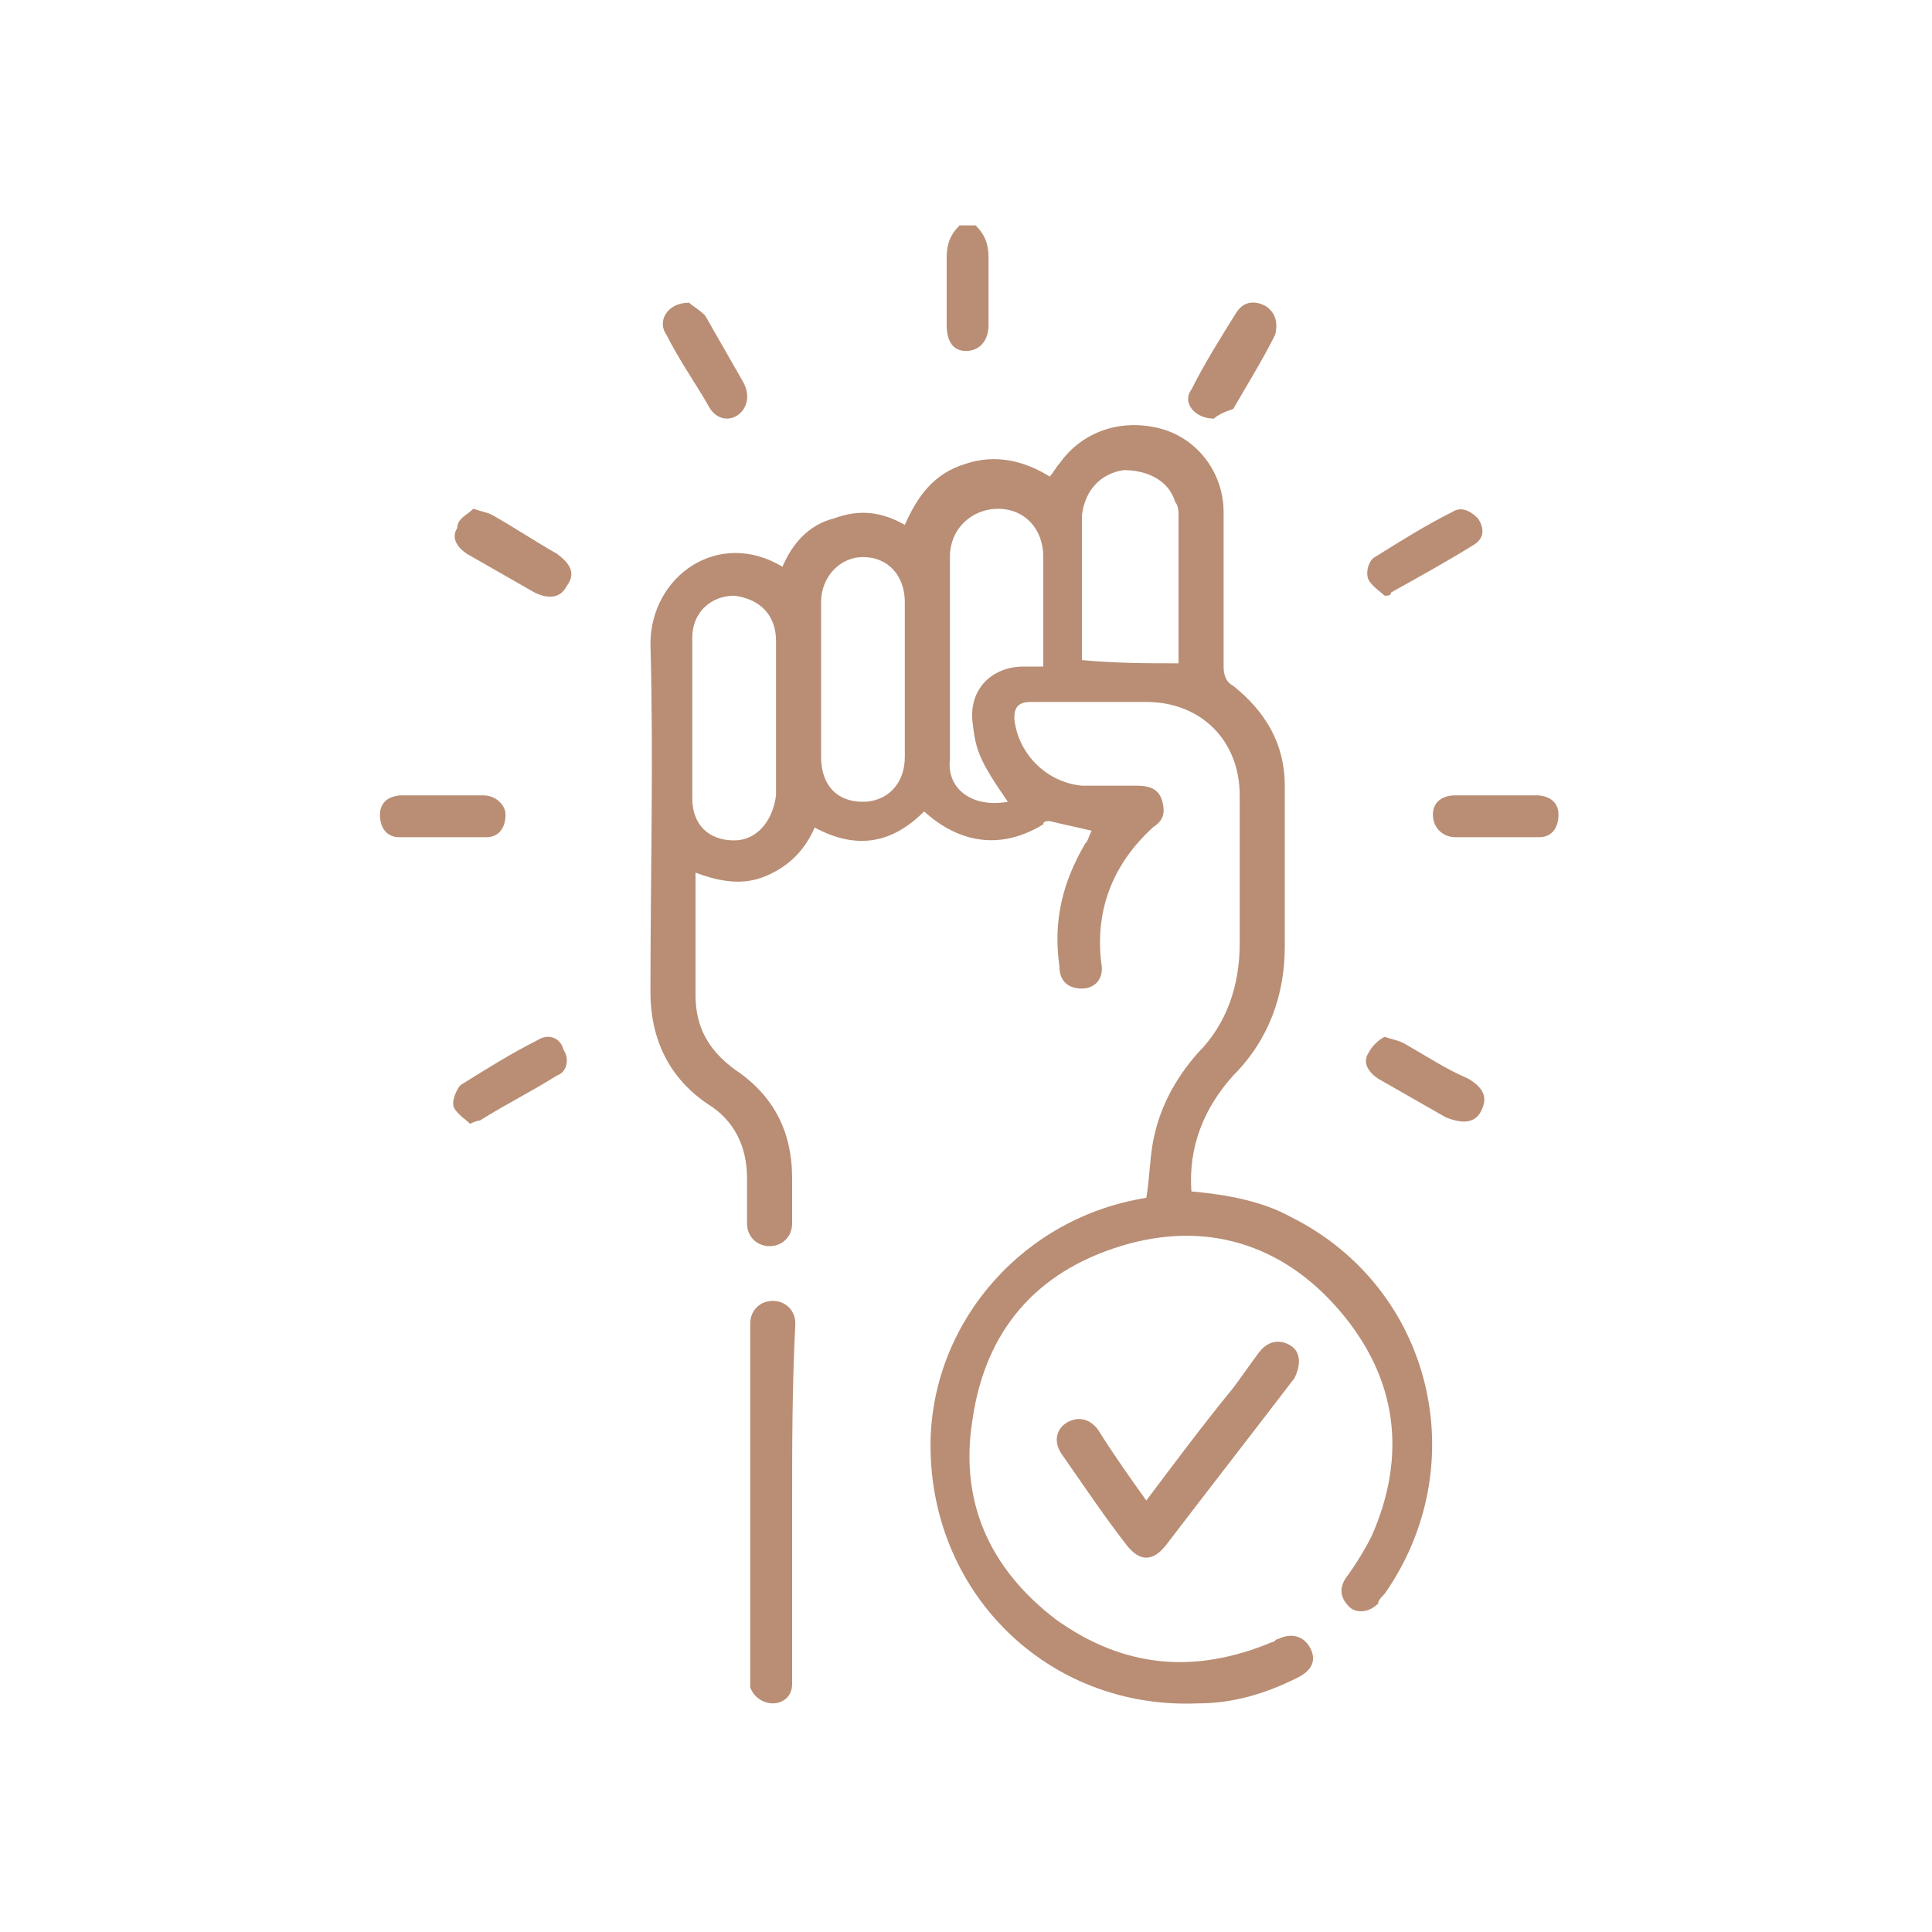
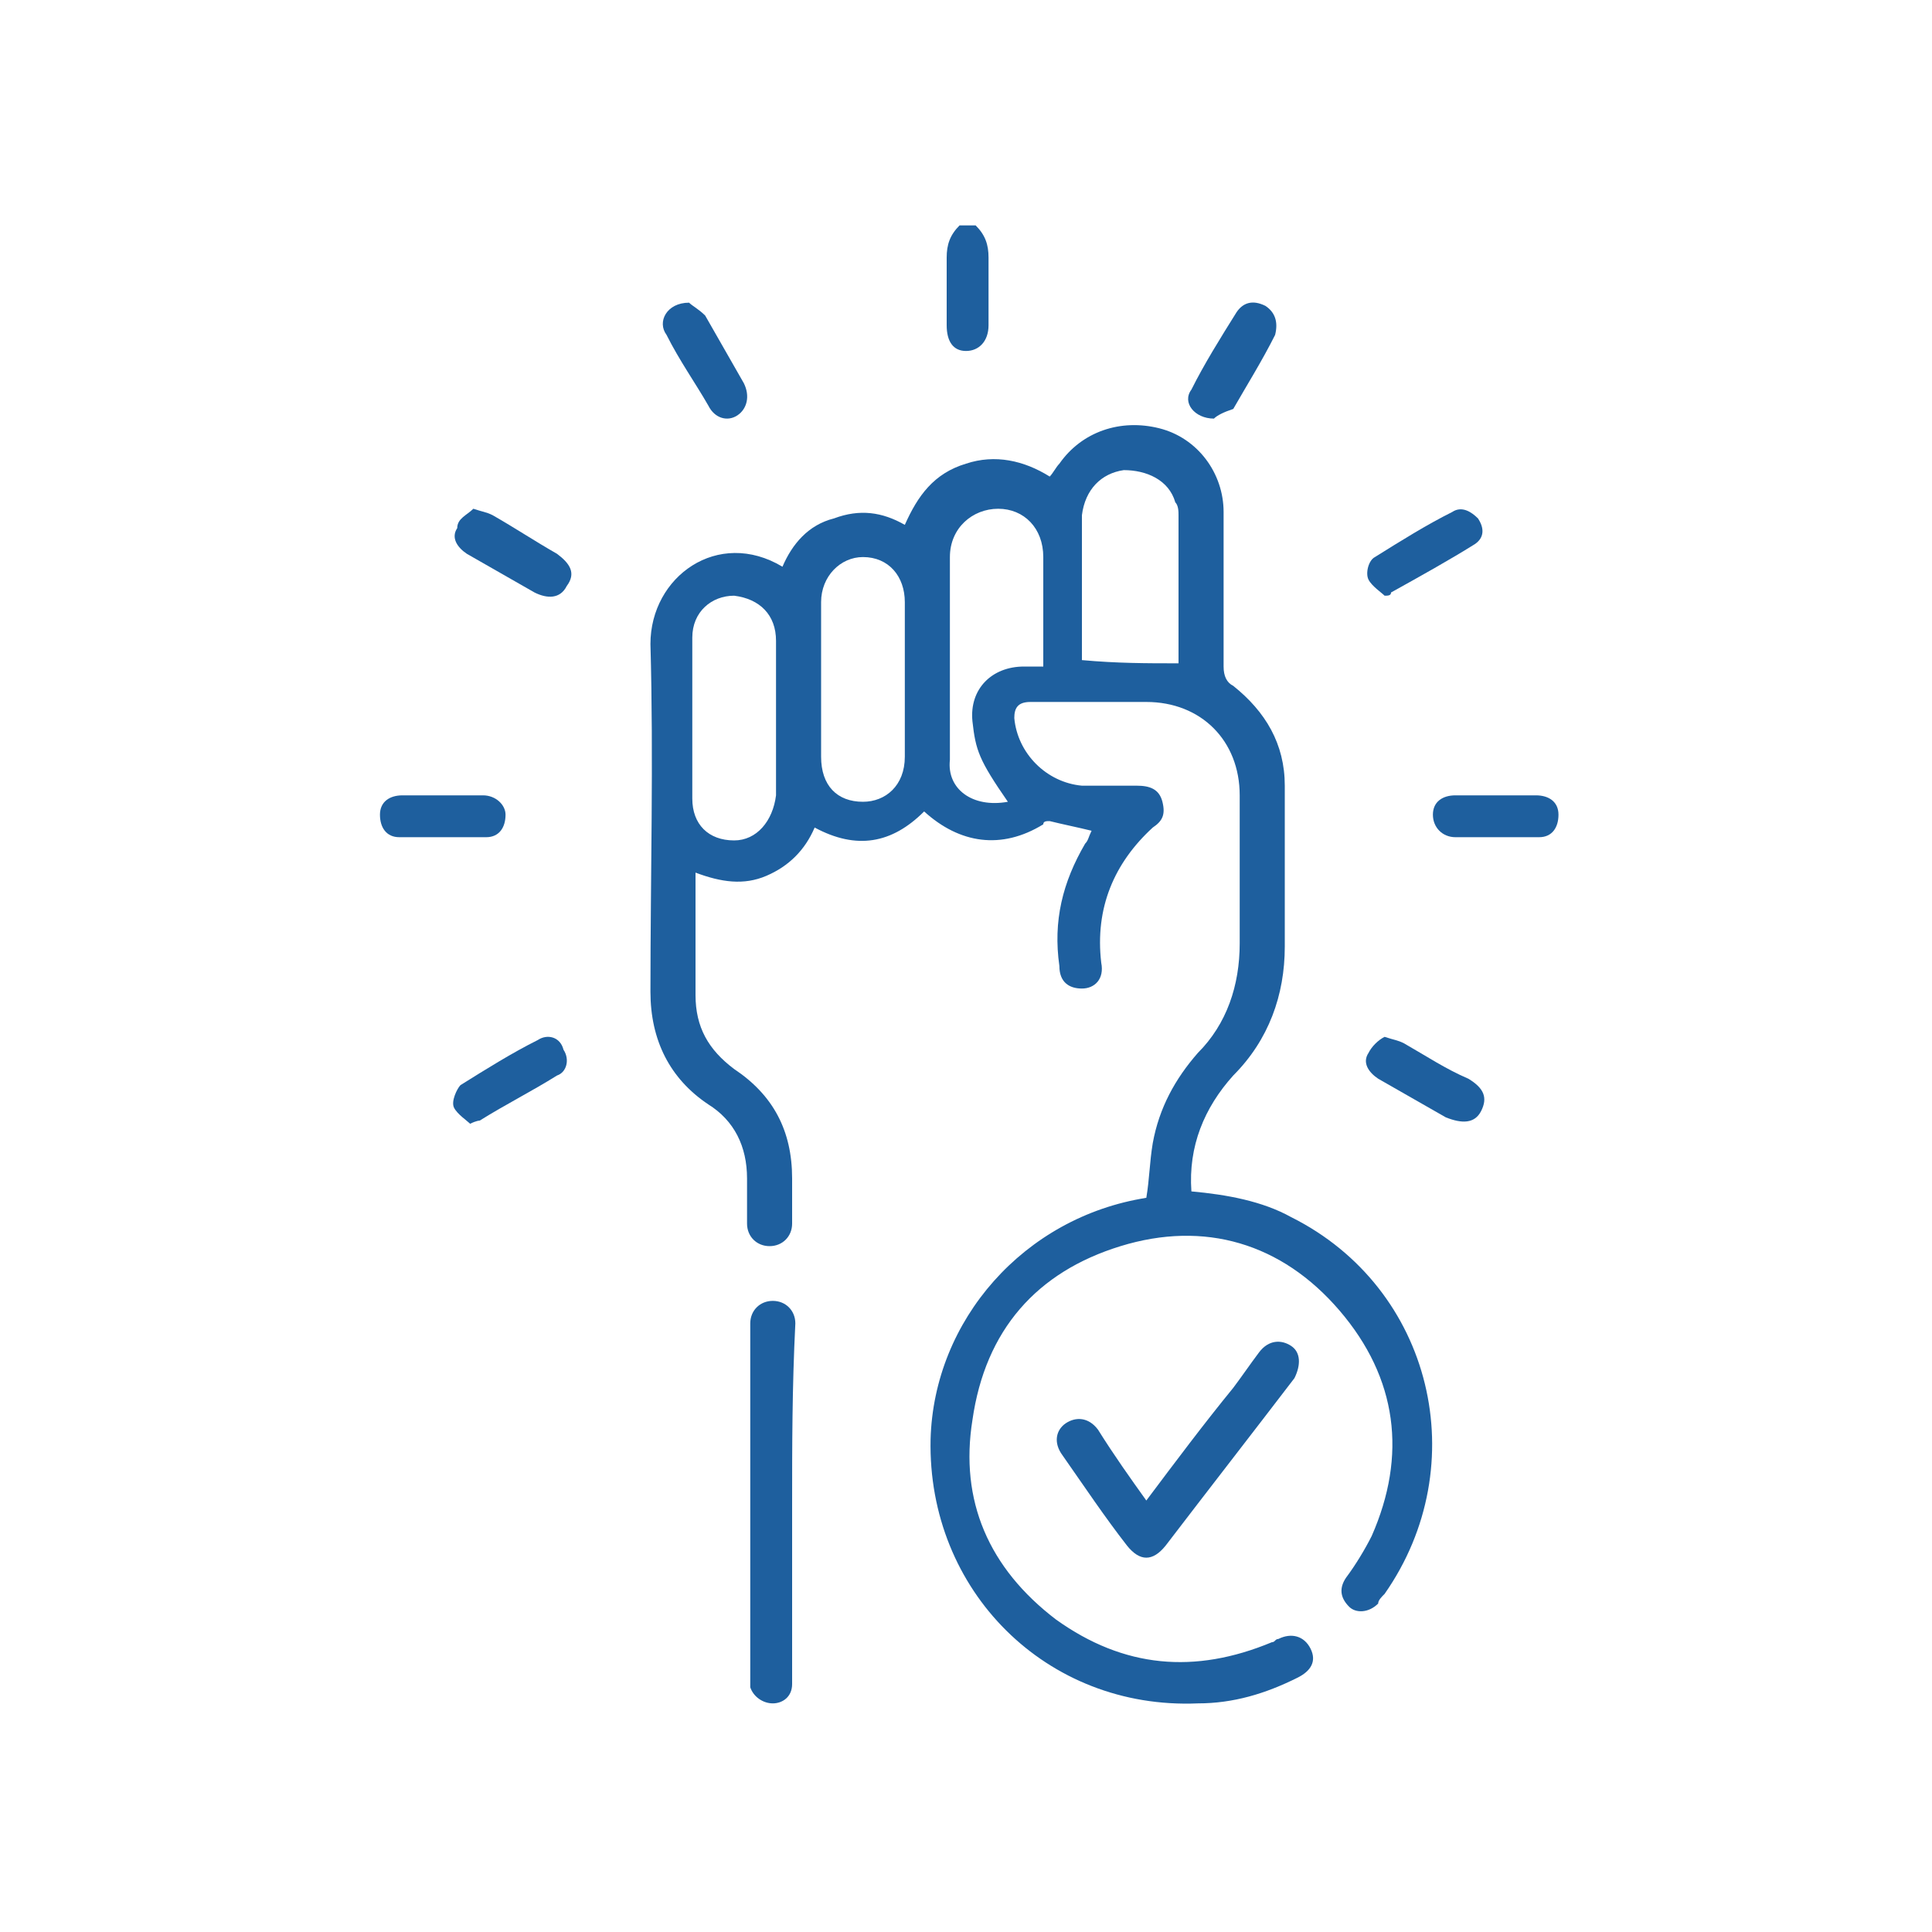
<svg xmlns="http://www.w3.org/2000/svg" version="1.1" id="Layer_1" height="90" width="90" x="0px" y="0px" viewBox="0 0 60 60" style="enable-background:new 0 0 60 60;" xml:space="preserve">
  <style type="text/css">
- 	.st0{fill:#020308;}
- 	.st1{fill:#B98E75;}
+ 	.st0{fill:#1e5f9e;}
+ 	.st1{fill:#1e5f9e;}
</style>
  <g>
    <path class="st1" d="M30.3,7c0.3,0.3,0.4,0.6,0.4,1c0,0.7,0,1.4,0,2.1c0,0.5-0.3,0.8-0.7,0.8c-0.4,0-0.6-0.3-0.6-0.8   c0-0.7,0-1.4,0-2.1c0-0.4,0.1-0.7,0.4-1C30,7,30.1,7,30.3,7z" />
    <path class="st1" d="M35.6,37.2c0.1-0.6,0.1-1.1,0.2-1.7c0.2-1.1,0.7-2,1.4-2.8c0.9-0.9,1.3-2.1,1.3-3.4c0-1.5,0-3,0-4.6   c0-1.7-1.2-2.9-2.9-2.9c-1.2,0-2.4,0-3.6,0c-0.4,0-0.5,0.2-0.5,0.5c0.1,1.1,1,2,2.1,2.1c0.6,0,1.1,0,1.7,0c0.4,0,0.7,0.1,0.8,0.5   c0.1,0.4,0,0.6-0.3,0.8c-1.2,1.1-1.8,2.5-1.6,4.2c0.1,0.5-0.2,0.8-0.6,0.8c-0.4,0-0.7-0.2-0.7-0.7c-0.2-1.4,0.1-2.6,0.8-3.8   c0.1-0.1,0.1-0.2,0.2-0.4c-0.4-0.1-0.9-0.2-1.3-0.3c-0.1,0-0.2,0-0.2,0.1c-1.3,0.8-2.6,0.6-3.7-0.4c-1,1-2.1,1.2-3.4,0.5   c-0.3,0.7-0.8,1.2-1.5,1.5c-0.7,0.3-1.4,0.2-2.2-0.1c0,0.1,0,0.2,0,0.4c0,1.1,0,2.2,0,3.4c0,1,0.4,1.7,1.2,2.3   c1.2,0.8,1.8,1.9,1.8,3.4c0,0.5,0,1,0,1.4c0,0.4-0.3,0.7-0.7,0.7c-0.4,0-0.7-0.3-0.7-0.7c0-0.5,0-1,0-1.4c0-1-0.4-1.8-1.2-2.3   c-1.2-0.8-1.8-2-1.8-3.5c0-3.6,0.1-7.2,0-10.8c0-2.1,2.1-3.6,4.1-2.4c0.3-0.7,0.8-1.3,1.6-1.5c0.8-0.3,1.5-0.2,2.2,0.2   c0.4-0.9,0.9-1.6,1.9-1.9c0.9-0.3,1.8-0.1,2.6,0.4c0.1-0.1,0.2-0.3,0.3-0.4c0.7-1,1.9-1.4,3.1-1.1c1.2,0.3,2,1.4,2,2.6   c0,1.6,0,3.2,0,4.8c0,0.3,0.1,0.5,0.3,0.6c1,0.8,1.6,1.8,1.6,3.1c0,1.7,0,3.3,0,5c0,1.5-0.5,2.9-1.6,4c-0.9,1-1.4,2.2-1.3,3.6   c1.1,0.1,2.2,0.3,3.1,0.8c4.4,2.2,5.7,7.7,2.9,11.7c-0.1,0.1-0.2,0.2-0.2,0.3c-0.3,0.3-0.7,0.3-0.9,0.1c-0.3-0.3-0.3-0.6-0.1-0.9   c0.3-0.4,0.6-0.9,0.8-1.3c1.1-2.5,0.8-4.9-1-7c-1.8-2.1-4.2-2.8-6.8-2c-2.6,0.8-4.2,2.6-4.6,5.4c-0.4,2.5,0.5,4.6,2.6,6.2   c2.1,1.5,4.3,1.7,6.7,0.7c0.1,0,0.1-0.1,0.2-0.1c0.4-0.2,0.8-0.1,1,0.3c0.2,0.4,0,0.7-0.4,0.9c-1,0.5-2,0.8-3.1,0.8   c-4.7,0.2-8.4-3.5-8.3-8.2c0.1-3.7,2.9-6.9,6.7-7.5C35.4,37.3,35.5,37.2,35.6,37.2z M24.1,22.4c0-0.8,0-1.7,0-2.5   c0-0.8-0.5-1.3-1.3-1.4c-0.7,0-1.3,0.5-1.3,1.3c0,1.7,0,3.3,0,5c0,0.8,0.5,1.3,1.3,1.3c0.7,0,1.2-0.6,1.3-1.4   C24.1,24,24.1,23.2,24.1,22.4z M25.5,21.1c0,0.8,0,1.6,0,2.4c0,0.9,0.5,1.4,1.3,1.4c0.7,0,1.3-0.5,1.3-1.4c0-1.6,0-3.2,0-4.8   c0-0.8-0.5-1.4-1.3-1.4c-0.7,0-1.3,0.6-1.3,1.4C25.5,19.5,25.5,20.3,25.5,21.1z M31.3,24.9c-0.9-1.3-1-1.6-1.1-2.5   c-0.1-1,0.6-1.7,1.6-1.7c0.2,0,0.3,0,0.6,0c0-1.2,0-2.3,0-3.4c0-0.9-0.6-1.5-1.4-1.5c-0.8,0-1.5,0.6-1.5,1.5c0,2.1,0,4.2,0,6.3   C29.4,24.5,30.2,25.1,31.3,24.9z M36.6,20.6c0,0,0-0.1,0-0.2c0-1.5,0-2.9,0-4.4c0-0.1,0-0.3-0.1-0.4c-0.2-0.7-0.9-1-1.6-1   c-0.7,0.1-1.2,0.6-1.3,1.4c0,0.8,0,1.6,0,2.3c0,0.7,0,1.4,0,2.2C34.7,20.6,35.6,20.6,36.6,20.6z" />
    <path class="st1" d="M24.6,46.8c0,1.7,0,3.4,0,5.1c0,0.1,0,0.3,0,0.4c0,0.4-0.3,0.6-0.6,0.6c-0.3,0-0.6-0.2-0.7-0.5   c0-0.2,0-0.3,0-0.5c0-3.5,0-7,0-10.5c0-0.1,0-0.2,0-0.3c0-0.4,0.3-0.7,0.7-0.7c0.4,0,0.7,0.3,0.7,0.7   C24.6,43.1,24.6,44.9,24.6,46.8C24.6,46.8,24.6,46.8,24.6,46.8z" />
    <path class="st1" d="M35.6,46.6c0.9-1.2,1.8-2.4,2.7-3.5c0.3-0.4,0.5-0.7,0.8-1.1c0.3-0.4,0.7-0.4,1-0.2c0.3,0.2,0.3,0.6,0.1,1   c-1.3,1.7-2.7,3.5-4,5.2c-0.4,0.5-0.8,0.5-1.2,0c-0.7-0.9-1.3-1.8-2-2.8c-0.3-0.4-0.2-0.8,0.1-1c0.3-0.2,0.7-0.2,1,0.2   C34.6,45.2,35.1,45.9,35.6,46.6z" />
    <path class="st1" d="M14.6,34.9c-0.1-0.1-0.4-0.3-0.5-0.5c-0.1-0.2,0.1-0.6,0.2-0.7c0.8-0.5,1.6-1,2.4-1.4c0.3-0.2,0.7-0.1,0.8,0.3   c0.2,0.3,0.1,0.7-0.2,0.8c-0.8,0.5-1.6,0.9-2.4,1.4C14.9,34.8,14.8,34.8,14.6,34.9z" />
    <path class="st1" d="M37.7,13c-0.6,0-1-0.5-0.7-0.9c0.4-0.8,0.9-1.6,1.4-2.4c0.2-0.3,0.5-0.4,0.9-0.2c0.3,0.2,0.4,0.5,0.3,0.9   c-0.4,0.8-0.9,1.6-1.3,2.3C38,12.8,37.8,12.9,37.7,13z" />
    <path class="st1" d="M43,32.2c0.3,0.1,0.4,0.1,0.6,0.2c0.7,0.4,1.3,0.8,2,1.1c0.5,0.3,0.6,0.6,0.4,1c-0.2,0.4-0.6,0.4-1.1,0.2   c-0.7-0.4-1.4-0.8-2.1-1.2c-0.3-0.2-0.5-0.5-0.3-0.8C42.6,32.5,42.8,32.3,43,32.2z" />
    <path class="st1" d="M21.4,9.4c0.1,0.1,0.3,0.2,0.5,0.4c0.4,0.7,0.8,1.4,1.2,2.1c0.2,0.4,0.1,0.8-0.2,1c-0.3,0.2-0.7,0.1-0.9-0.3   c-0.4-0.7-0.9-1.4-1.3-2.2C20.4,10,20.7,9.4,21.4,9.4z" />
    <path class="st1" d="M14.7,15.8c0.3,0.1,0.4,0.1,0.6,0.2c0.7,0.4,1.3,0.8,2,1.2c0.4,0.3,0.6,0.6,0.3,1c-0.2,0.4-0.6,0.4-1,0.2   c-0.7-0.4-1.4-0.8-2.1-1.2c-0.3-0.2-0.5-0.5-0.3-0.8C14.2,16.1,14.5,16,14.7,15.8z" />
    <path class="st1" d="M43,18.5c-0.1-0.1-0.4-0.3-0.5-0.5c-0.1-0.2,0-0.6,0.2-0.7c0.8-0.5,1.6-1,2.4-1.4c0.3-0.2,0.6,0,0.8,0.2   c0.2,0.3,0.2,0.6-0.1,0.8c-0.8,0.5-1.7,1-2.6,1.5C43.2,18.5,43.1,18.5,43,18.5z" />
    <path class="st1" d="M13.7,24.7c0.4,0,0.8,0,1.3,0c0.4,0,0.7,0.3,0.7,0.6c0,0.4-0.2,0.7-0.6,0.7c-0.9,0-1.8,0-2.7,0   c-0.4,0-0.6-0.3-0.6-0.7c0-0.4,0.3-0.6,0.7-0.6C12.9,24.7,13.3,24.7,13.7,24.7z" />
    <path class="st1" d="M46.4,24.7c0.4,0,0.8,0,1.3,0c0.4,0,0.7,0.2,0.7,0.6c0,0.4-0.2,0.7-0.6,0.7c-0.9,0-1.7,0-2.6,0   c-0.4,0-0.7-0.3-0.7-0.7c0-0.4,0.3-0.6,0.7-0.6C45.6,24.7,46,24.7,46.4,24.7z" />
  </g>
</svg>
